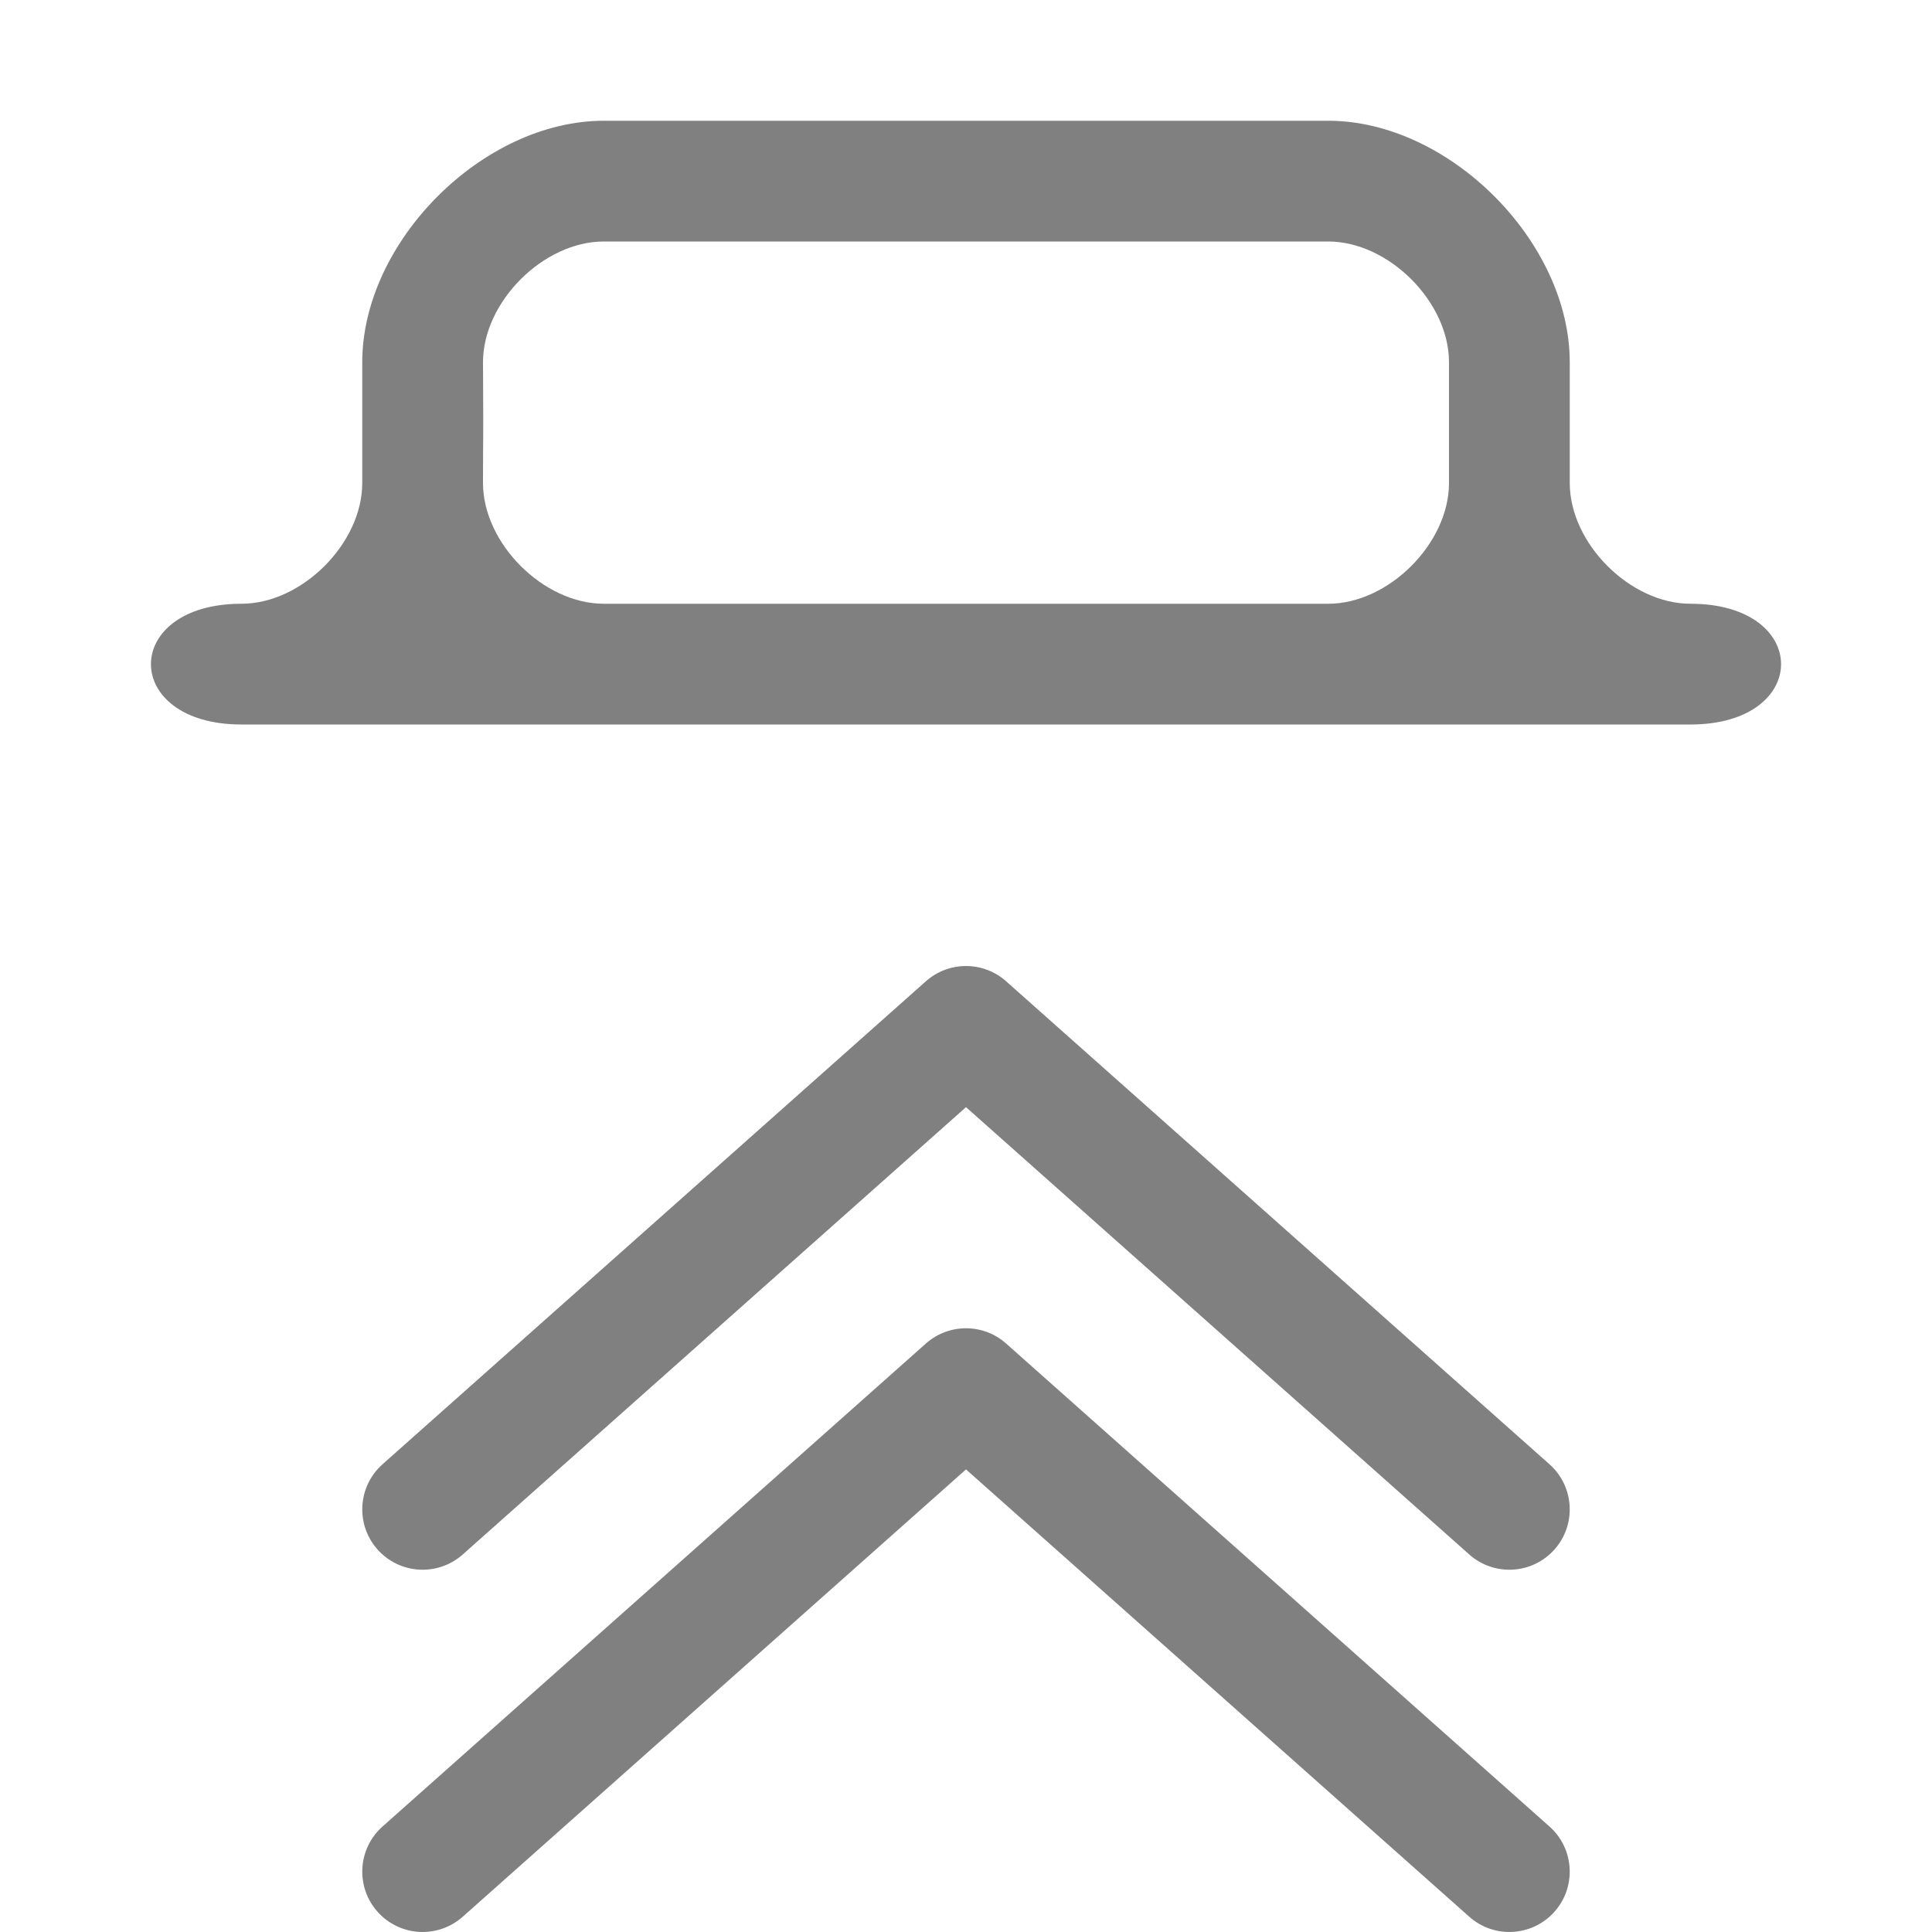
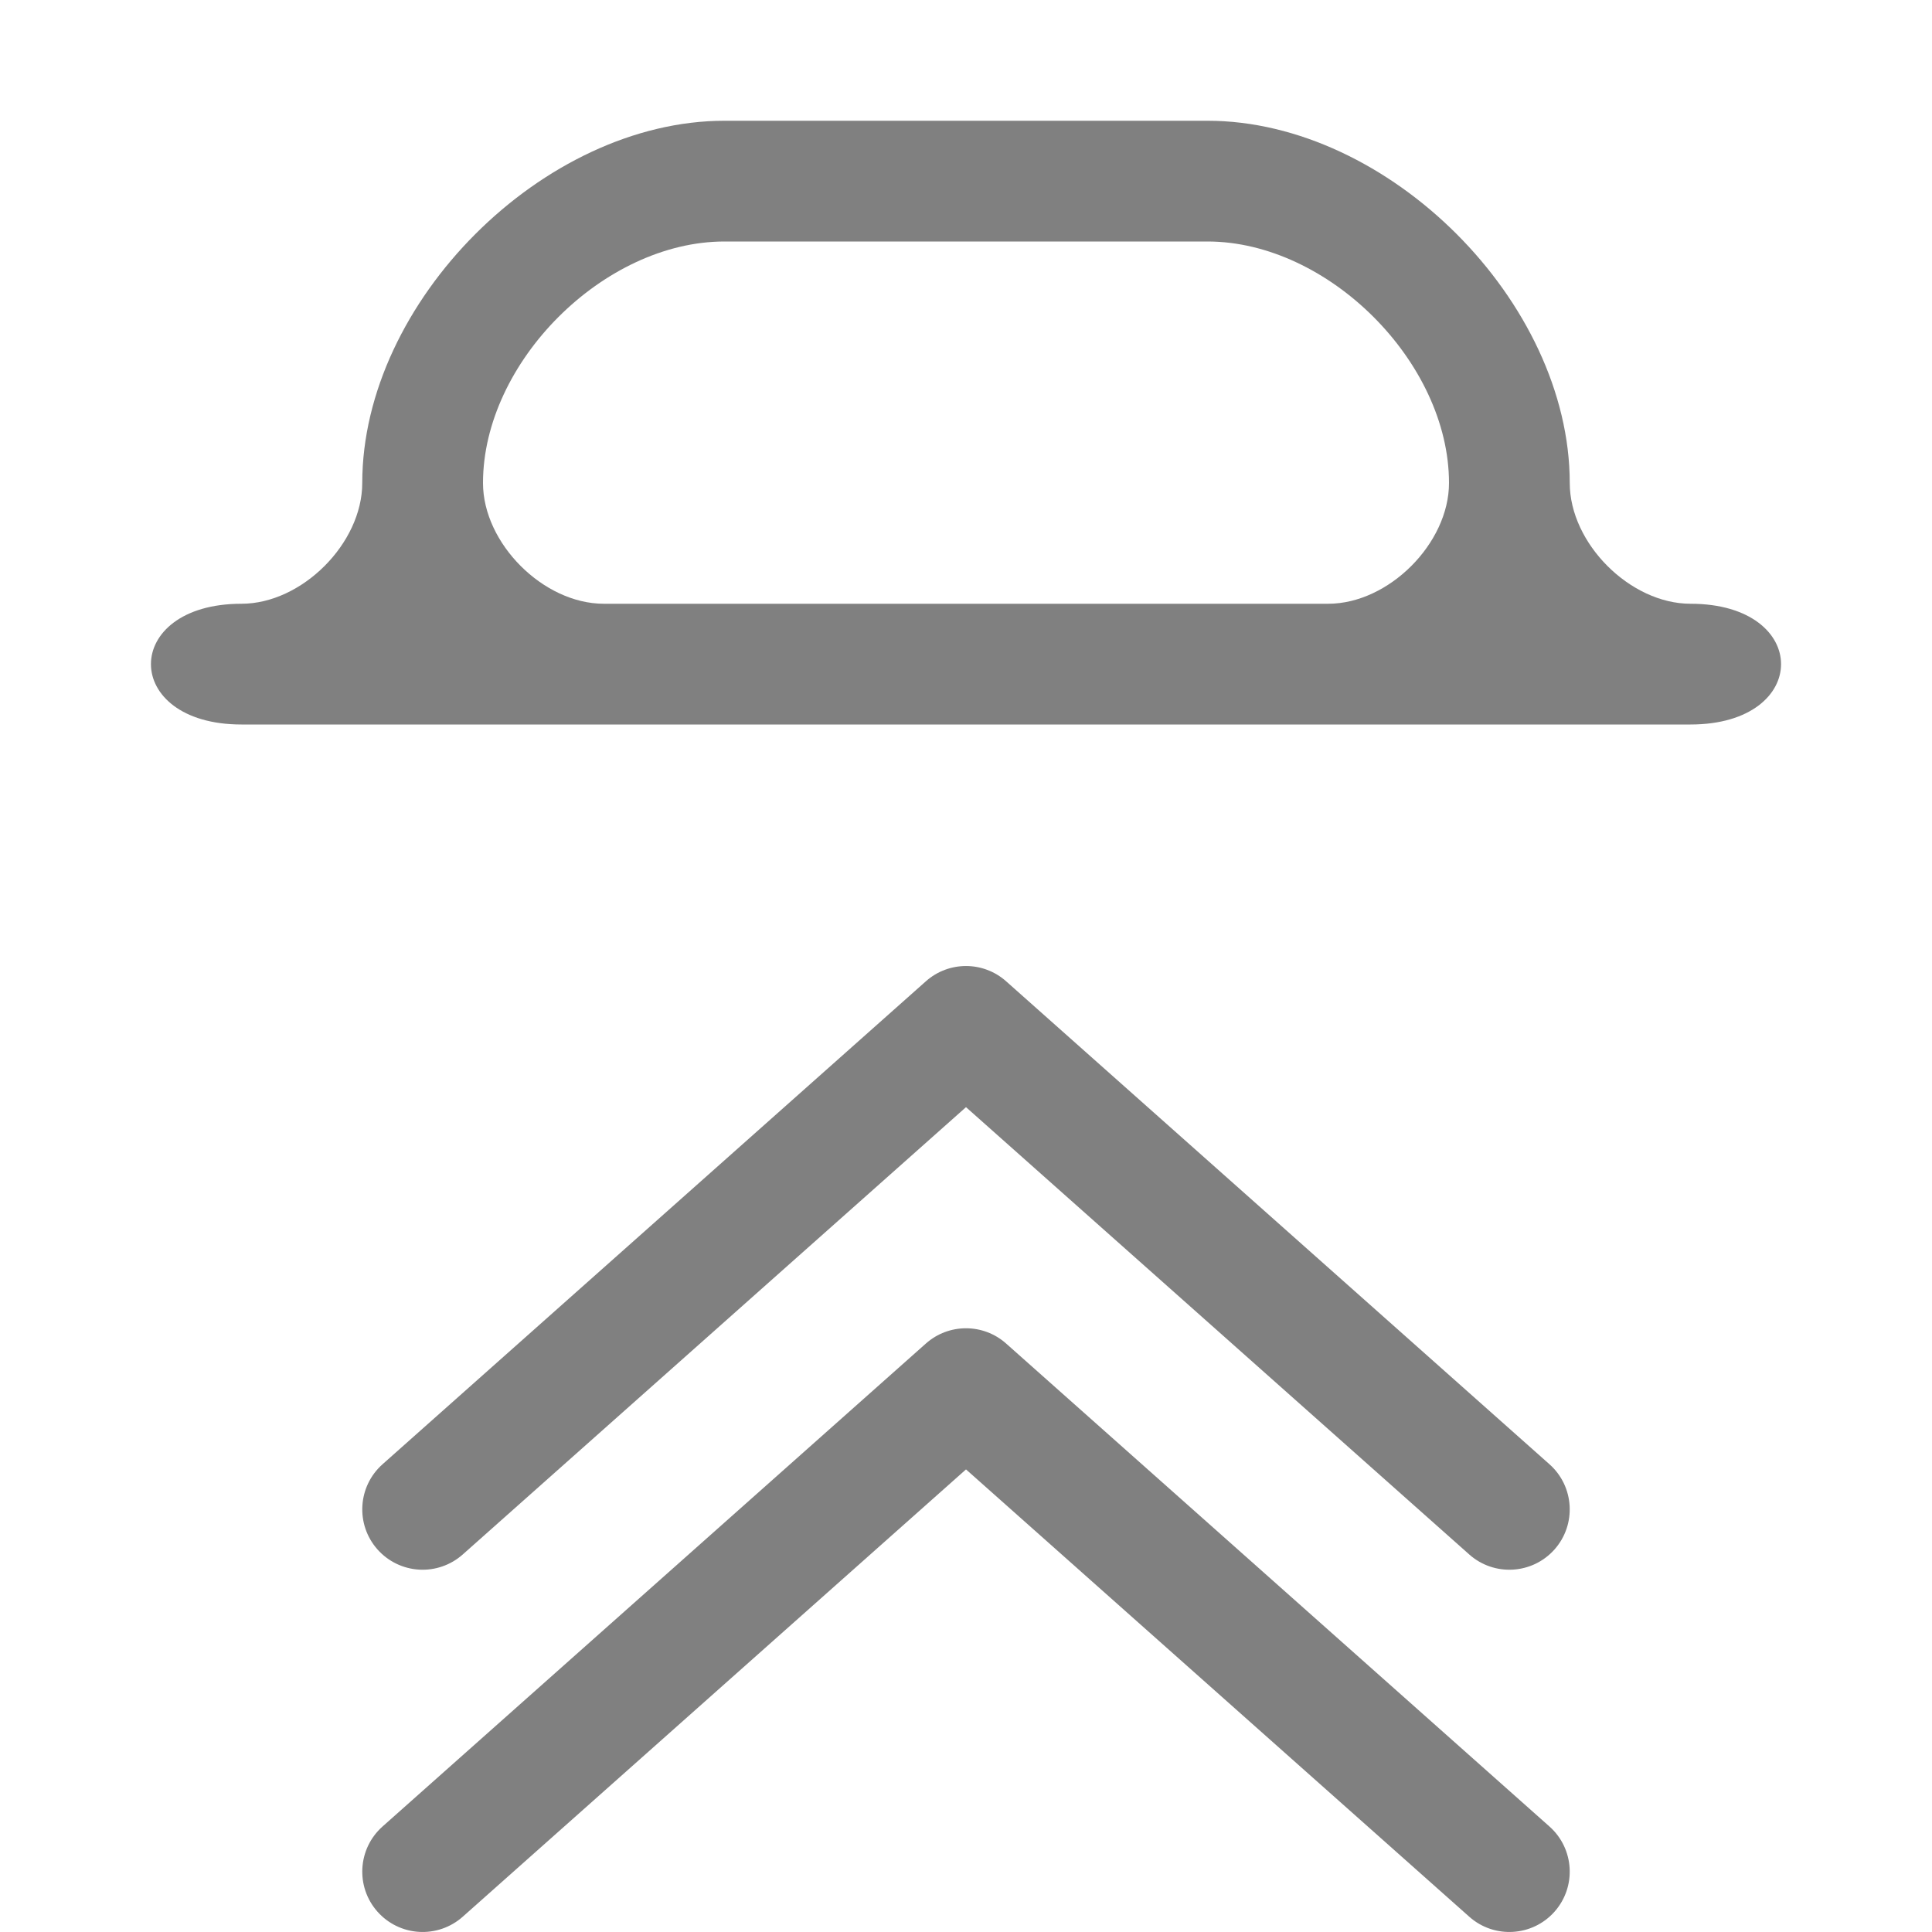
<svg xmlns="http://www.w3.org/2000/svg" width="96" height="96" viewBox="0 0 96 96" version="1.1" id="svg10">
  <defs id="defs14" />
  <path style="color:#000000;fill:#808080;stroke-linecap:round;stroke-linejoin:round;-inkscape-stroke:none" d="m 20.824,77.994 a 3,3 0 0 1 -2.066,-1.002 3,3 0 0 1 0.25,-4.234 l 27,-24 a 3,3 0 0 1 3.984,0 l 27,24 a 3,3 0 0 1 0.25,4.234 3,3 0 0 1 -4.234,0.25 L 48,55.014 22.992,77.242 a 3,3 0 0 1 -2.168,0.752 z" id="path396" />
  <path style="color:#000000;fill:#808080;stroke-linecap:round;stroke-linejoin:round;-inkscape-stroke:none" d="m 20.824,95.994 a 3,3 0 0 1 -2.066,-1.002 3,3 0 0 1 0.25,-4.234 l 27,-24 a 3,3 0 0 1 3.984,0 l 27,24 a 3,3 0 0 1 0.25,4.234 3,3 0 0 1 -4.234,0.25 L 48,73.014 22.992,95.242 a 3,3 0 0 1 -2.168,0.752 z" id="path396-3" />
-   <path style="color:#000000;opacity:0.994;fill:#808080;fill-opacity:1;stroke-linecap:round;stroke-linejoin:round;-inkscape-stroke:none" d="M 30,6 C 24,6 18,12 18,18 v 6 c 0,3 -3,6 -6,6 -6,0 -6,6 0,6 h 72 c 6,0 6,-6 0,-6 -3,0 -6,-3 -6,-6 V 18 C 78,12 72,6 66,6 Z m -6,12 c 0,-3 3,-6 6,-6 h 36 c 3,0 6,3 6,6 v 6 c 0,3 -3,6 -6,6 l -36,1e-6 C 27,30 24,27 24,24 c 0,-3 0.027,-1.109 0,-6 z" id="rect480" />
+   <path style="color:#000000;opacity:0.994;fill:#808080;fill-opacity:1;stroke-linecap:round;stroke-linejoin:round;-inkscape-stroke:none" d="m 36,6 c -9,0 -18,9 -18,18 0,3 -3,6 -6,6 -6,0 -6,6 0,6 h 72 c 6,0 6,-6 0,-6 -3,0 -6,-3 -6,-6 C 78,15 69,6 60,6 Z m 0,6 h 24 c 6,0 12,6 12,12 0,3 -3,6 -6,6 l -36,1e-6 C 27,30 24,27 24,24 24,18 30,12 36,12 Z" id="rect480" />
</svg>
